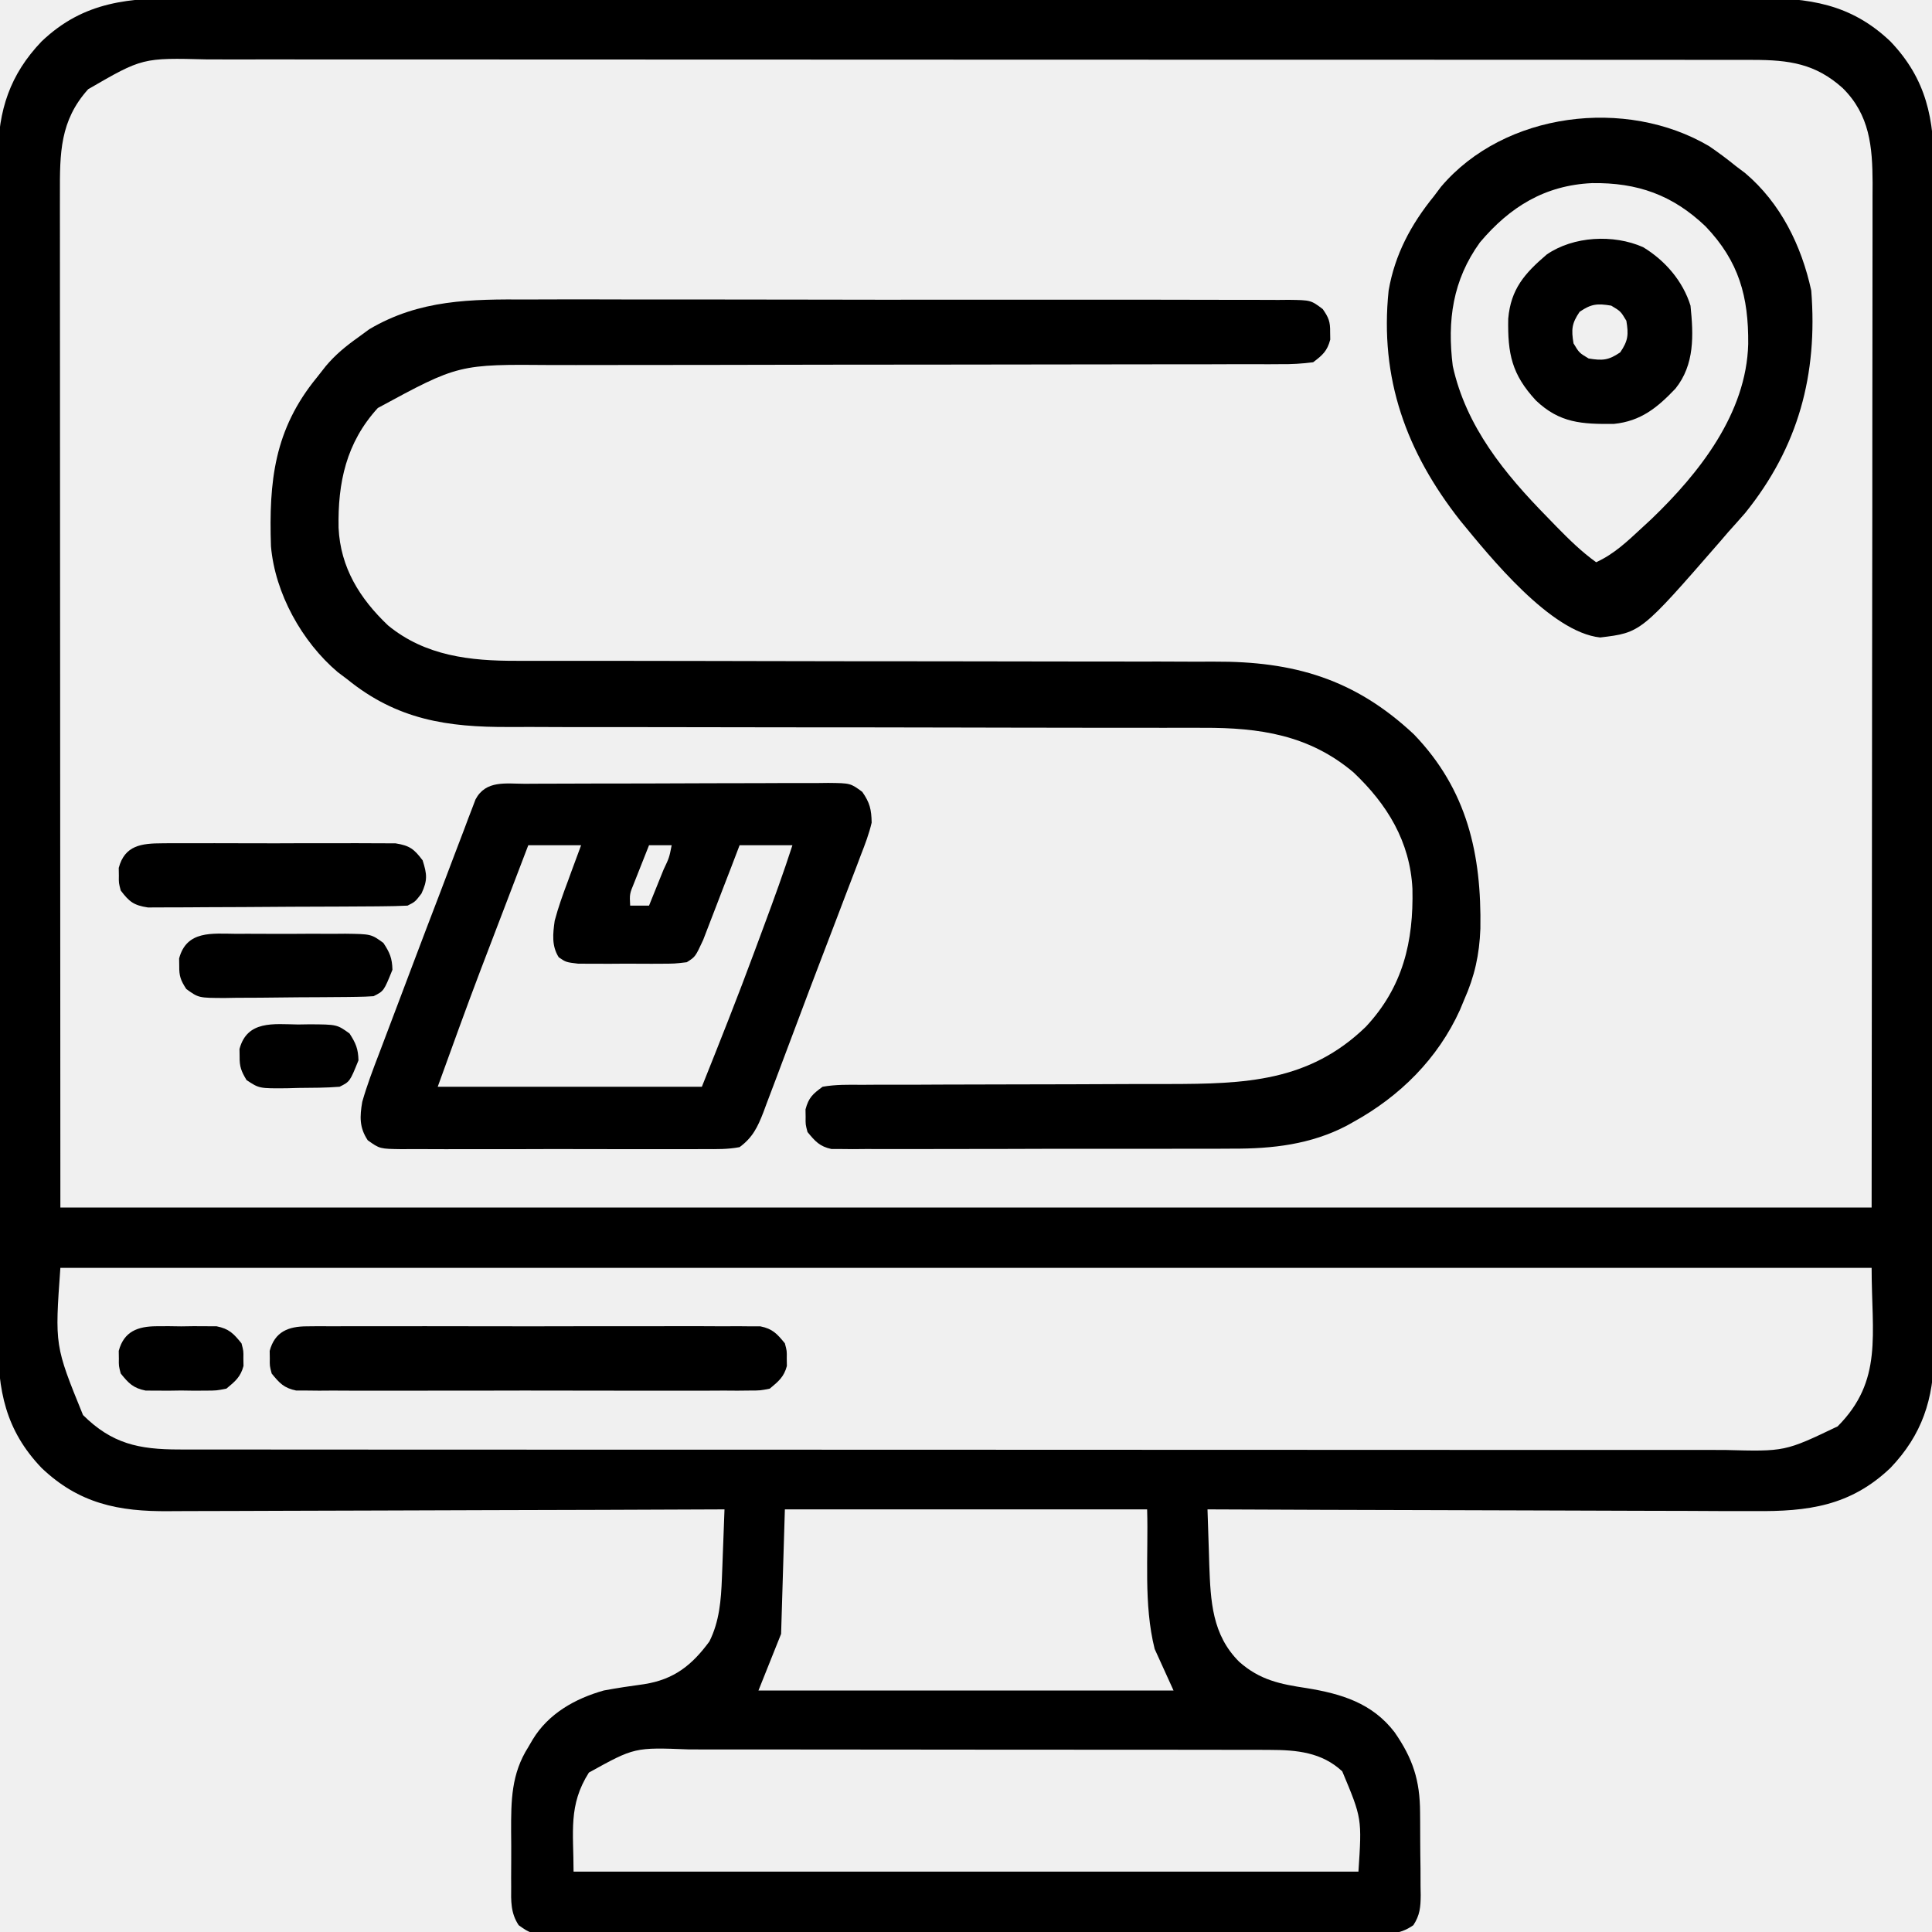
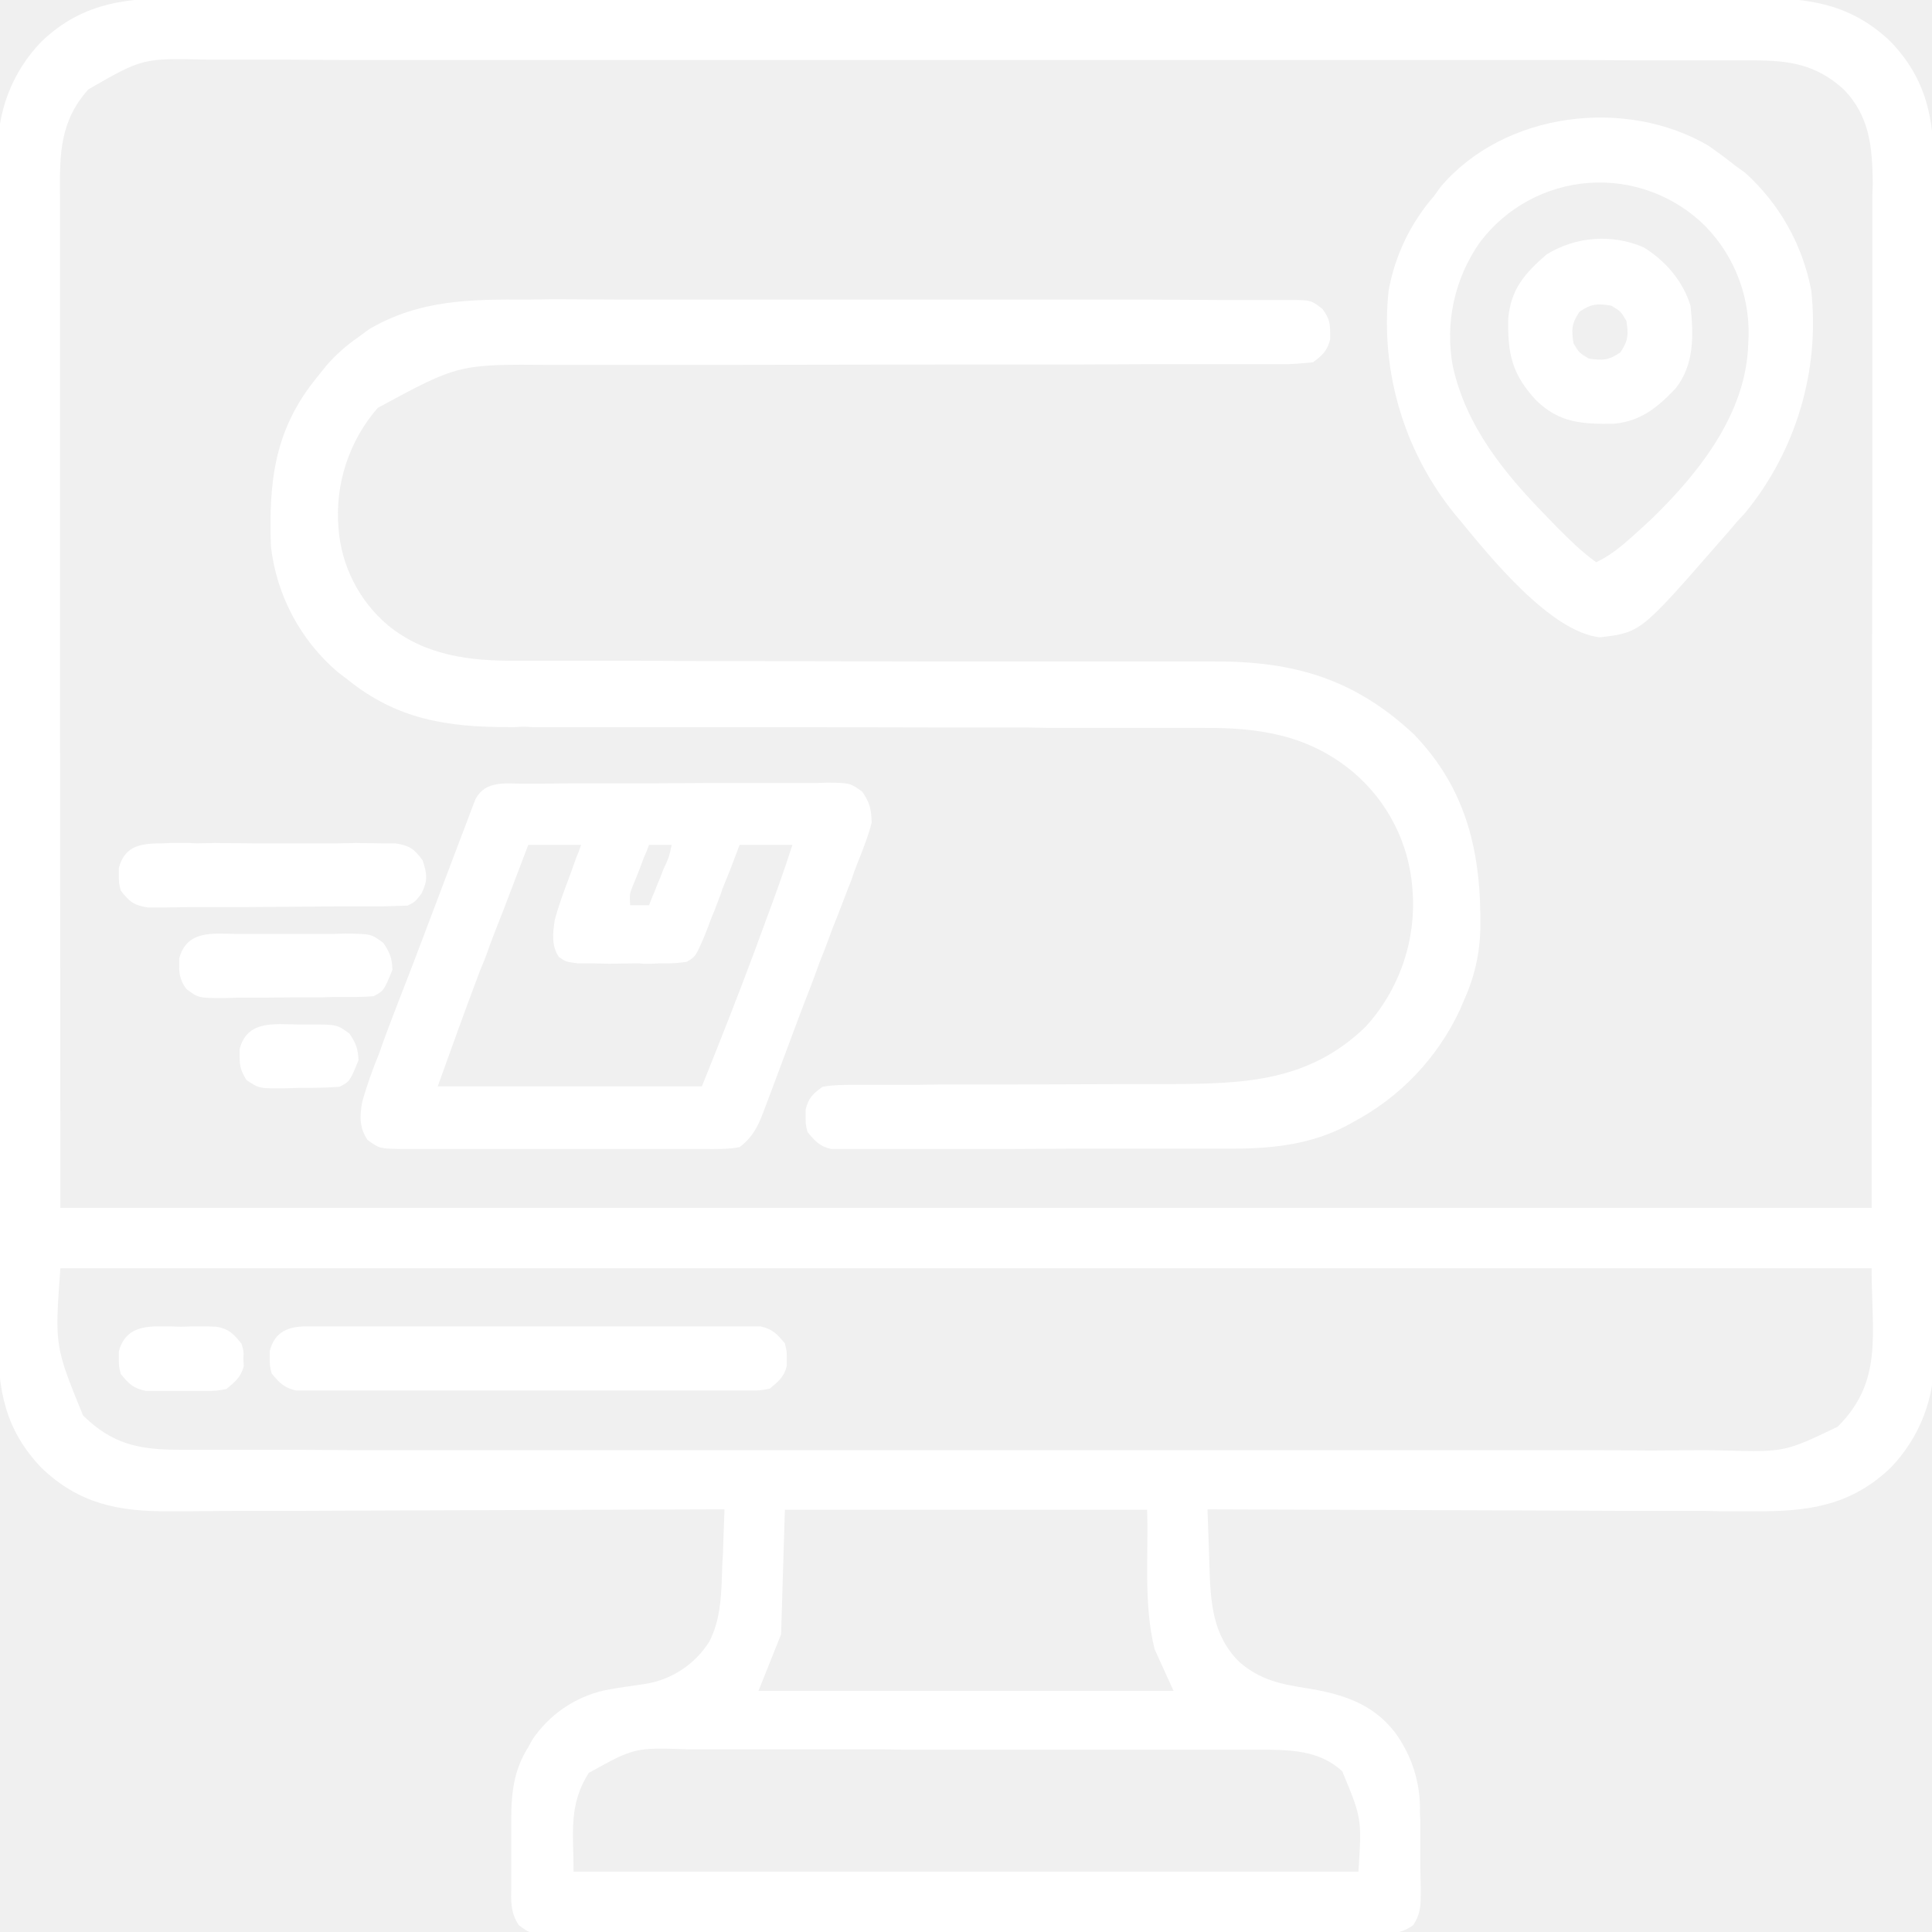
- <svg xmlns="http://www.w3.org/2000/svg" viewBox="0 0 512 512">
-   <path d="M49.333-.508c1.857-.005 3.715-.01 5.573-.019 5.085-.016 10.17-.008 15.254.004 5.491.01 10.983-.005 16.474-.016a11802 11802 0 0 1 32.25-.002c8.738.009 17.475.01 26.213.006l3.77-.002 7.584-.004c23.02-.011 46.04 0 69.06.021 21 .02 42.002.018 63.003-.001a49610.899 49610.899 0 0 1 82.143-.012c8.726.003 17.452-.003 26.178-.012 10.636-.011 21.272-.008 31.908.013 5.425.01 10.85.015 16.275.001 4.97-.012 9.938-.005 14.907.016 1.795.005 3.59.002 5.384-.007C479.3-.592 490.495.972 501 11c9.559 10.013 11.602 20.58 11.508 34.08a1498.081 1498.081 0 0 1 .015 15.61c-.01 4.118.005 8.236.016 12.353.018 8.055.014 16.11.002 24.164a9603.975 9603.975 0 0 0-.004 22.474l.004 5.69c.011 17.766-.002 35.533-.023 53.3a19332.8 19332.8 0 0 0 .003 45.694 27906.298 27906.298 0 0 1 .014 58.782l-.002 2.817c-.003 6.538.003 13.075.012 19.613.011 7.972.008 15.943-.013 23.915-.01 4.064-.015 8.128-.001 12.192.012 3.726.005 7.451-.016 11.177-.007 1.975.006 3.95.02 5.924C512.43 370.8 509.377 380.225 501 389c-10.602 10.121-21.9 11.596-36.028 11.454a1881.686 1881.686 0 0 1-17.598-.049c-4.483-.025-8.966-.027-13.449-.032-8.475-.012-16.95-.045-25.424-.085-9.654-.045-19.308-.067-28.963-.087-19.846-.041-39.692-.112-59.538-.201.111 3.813.241 7.625.375 11.437l.094 3.24c.353 9.64.74 18.58 7.949 25.73 5.474 4.84 10.847 5.907 17.895 6.968 9.159 1.502 17.326 3.937 23.253 11.668 4.835 6.955 6.744 12.748 6.77 21.277l.02 2.367c.01 1.642.015 3.285.015 4.927.004 2.51.04 5.02.078 7.53.006 1.6.01 3.201.012 4.801l.043 2.267c-.027 3.149-.2 5.328-1.956 7.985-3.818 2.701-7.236 2.357-11.81 2.31l-2.872.02c-3.185.016-6.369.003-9.553-.01a3725.566 3725.566 0 0 1-25.434.02c-6.48-.01-12.959 0-19.438.006-11.579.008-23.158-.005-34.737-.025-10.5-.018-21-.015-31.5.003-12.192.022-24.383.03-36.575.018a6430.44 6430.44 0 0 0-19.363.006c-6.067.012-12.134.004-18.202-.02-2.23-.005-4.46-.003-6.69.006-3.038.01-6.075-.003-9.112-.023l-2.692.027c-5.923-.076-5.923-.076-9.117-2.34-2.147-3.243-2.025-6.384-1.984-10.144l-.012-2.34c-.003-1.633.005-3.266.022-4.9.02-2.473 0-4.944-.026-7.418-.014-8.187.016-15.265 4.547-22.393l1.146-1.963c4.175-6.915 11.248-10.886 18.854-13.037 3.557-.669 7.137-1.188 10.723-1.68 7.886-1.241 12.631-4.997 17.277-11.32 2.655-5.31 3.096-10.971 3.316-16.836l.127-3.223.12-3.316.13-3.387c.106-2.746.208-5.492.307-8.238l-2.484.011c-19.974.089-39.947.155-59.921.196-9.66.02-19.32.049-28.979.095-8.422.04-16.844.065-25.267.074-4.456.006-8.913.018-13.37.047-4.201.027-8.402.035-12.604.03-1.536 0-3.071.008-4.606.024C31.404 400.605 20.904 398.455 11 389 1.441 378.987-.602 368.42-.508 354.92a1498.082 1498.082 0 0 1-.015-15.61c.01-4.118-.005-8.236-.016-12.353a6628.96 6628.96 0 0 1-.002-24.164c.009-6.549.01-13.097.006-19.646l-.002-2.828-.004-5.69c-.011-17.766.002-35.533.023-53.3a19332.8 19332.8 0 0 0-.003-45.694 27906.298 27906.298 0 0 1-.014-58.782l.002-2.817a9961.19 9961.19 0 0 0-.012-19.613c-.011-7.972-.008-15.943.013-23.915.01-4.064.015-8.128.001-12.192-.012-3.726-.005-7.451.016-11.177.007-1.975-.006-3.95-.02-5.924C-.43 29.2 2.623 19.775 11 11 22.293.22 34.467-.588 49.333-.508ZM23.37 23.641c-7.5 8.314-7.52 16.953-7.491 27.71l-.003 3.472c-.001 3.178.002 6.356.007 9.533.004 3.48.003 6.96.002 10.44 0 6.755.004 13.508.01 20.262.008 7.813.009 15.626.01 23.44.005 20.625.019 41.251.032 61.877L16 320h480l.125-139.438.055-44.048c.007-13.016.007-13.016.01-26.031.003-5.803.01-11.606.021-17.409.013-6.694.019-13.388.016-20.082-.001-3.424 0-6.847.011-10.27.01-3.67.008-7.34.003-11.01l.017-3.22c-.038-9.623-.753-18.026-7.899-25.12-7.222-6.517-14.23-7.495-23.819-7.5l-2.223-.006c-2.46-.005-4.919-.002-7.378 0l-5.342-.007c-4.895-.006-9.79-.006-14.684-.004-5.278 0-10.557-.006-15.835-.01-10.341-.009-20.683-.011-31.024-.012-8.405 0-16.81-.003-25.215-.006-23.825-.009-47.65-.013-71.475-.012h-7.79a89898 89898 0 0 1-62.544-.023c-21.402-.015-42.803-.022-64.205-.02-12.017 0-24.035-.003-36.052-.014-10.231-.01-20.463-.011-30.694-.005-5.22.004-10.44.004-15.66-.005-4.78-.008-9.56-.006-14.34.002-1.728.002-3.457 0-5.185-.005-17.141-.438-17.141-.438-31.523 7.896ZM16 336c-1.484 20.625-1.484 20.625 6 39 7.65 7.595 14.773 9.123 25.46 9.129l2.223.005c2.46.005 4.919.002 7.378 0l5.342.007c4.895.006 9.79.006 14.684.004 5.278 0 10.557.006 15.835.01 10.341.009 20.683.011 31.024.012 8.405 0 16.81.003 25.215.006 23.825.009 47.65.013 71.475.012h7.79a89898 89898 0 0 1 62.544.023c21.402.015 42.803.022 64.205.02 12.017 0 24.035.003 36.052.014 10.231.01 20.463.011 30.694.005 5.22-.004 10.44-.004 15.66.005 4.78.008 9.56.006 14.34-.002 1.728-.002 3.457 0 5.185.005 15.913.433 15.913.433 29.894-6.255 12.058-12.144 9-24.261 9-42H16Zm192 64-1 33-6 15h110l-5-11c-2.996-11.983-1.626-24.654-2-37h-96Zm-51.937 69.75C150.57 478.404 152 485.44 152 496h208c.93-14.116.93-14.116-4.29-26.578-5.43-5.054-12.066-5.671-19.173-5.683l-2.177-.011c-2.39-.01-4.779-.007-7.168-.003l-5.161-.015c-4.662-.014-9.323-.014-13.984-.012-3.896.001-7.793-.003-11.69-.008-9.195-.011-18.39-.012-27.586-.006-9.474.006-18.948-.006-28.423-.027a9046.92 9046.92 0 0 0-24.436-.02c-4.86.001-9.72-.001-14.58-.015-4.572-.013-9.144-.01-13.715.002-1.674.002-3.347 0-5.02-.009-14.435-.562-14.435-.562-26.534 6.135Z" />
-   <path d="M139.844 79.369c2.272-.005 4.544-.013 6.815-.022 6.126-.018 12.25-.005 18.376.014 6.421.017 12.843.008 19.265.003 10.768-.005 21.537.011 32.306.04a8309 8309 0 0 0 33.222.02c13.374-.019 26.748-.017 40.123.002 5.101.007 10.203.006 15.304-.002 5.996-.007 11.992.005 17.988.032 2.203.007 4.406.007 6.608 0 3-.009 6 .007 9 .03l2.657-.026c5.881.081 5.881.081 9.03 2.447 1.582 2.265 2.005 3.36 1.962 6.093l.031 2c-.808 3.043-2.017 4.093-4.531 6a60.464 60.464 0 0 1-8.752.506l-2.707.018c-3 .016-6 .003-9-.01-2.149.006-4.297.013-6.446.022-4.631.015-9.263.018-13.894.011-7.33-.01-14.66.007-21.989.028-11.602.03-23.204.042-34.806.045-20.75.007-41.502.036-62.252.085-7.28.017-14.558.022-21.838.019-4.54 0-9.082.007-13.624.017-2.097.002-4.195.002-6.293-.003-24.857-.22-24.857-.22-46.274 11.387-8.39 9.192-10.626 19.798-10.398 31.758.487 10.524 5.612 18.744 13.117 25.867 9.869 8.09 21.751 9.412 34.059 9.375l2.61.004c2.867.003 5.735 0 8.602-.003l6.192.006c4.437.004 8.874.006 13.311.006 7.029.001 14.057.014 21.086.03l3.6.007 7.29.016c16.354.035 32.708.062 49.062.06a9689.69 9689.69 0 0 1 33.129.05c5.836.019 11.67.028 17.506.016 5.497-.012 10.992 0 16.489.03 2.005.006 4.011.004 6.017-.007 21.005-.107 37.216 4.552 52.922 19.289 14.157 14.714 17.914 31.811 17.597 51.484-.26 6.87-1.503 12.57-4.316 18.887l-1.098 2.645c-5.853 12.916-15.913 22.888-28.214 29.668l-1.757.986c-9.55 4.997-19.71 6.15-30.337 6.105l-3.562.02c-3.844.019-7.688.015-11.532.01l-6.02.01c-6.287.015-12.575.013-18.862.002-6.479-.011-12.956.003-19.435.03a3334.6 3334.6 0 0 1-16.742.022c-3.325-.003-6.65.001-9.976.017-3.698.014-7.396.004-11.094-.013l-3.328.029-3.05-.03h-2.645c-3.13-.668-4.345-2.064-6.348-4.501-.531-2-.531-2-.5-4l-.031-2c.827-3.115 1.904-4.083 4.531-6 3.442-.612 6.858-.543 10.345-.514l3.19-.022c3.487-.02 6.974-.01 10.461-.003 2.43-.01 4.859-.022 7.288-.036 6.408-.032 12.816-.043 19.225-.047 10.224-.008 20.449-.044 30.673-.092 3.56-.012 7.118-.012 10.677-.01 19.985-.034 36.987-.546 52.082-15.155 9.855-10.536 12.689-22.579 12.368-36.601-.628-12.485-6.687-22.387-15.621-30.832-11.764-9.937-24.917-11.859-39.8-11.813l-2.605-.004c-2.85-.003-5.7 0-8.55.003l-6.167-.006c-4.414-.004-8.827-.006-13.241-.006a9774.85 9774.85 0 0 1-20.972-.03l-3.583-.007-7.252-.016c-16.263-.035-32.525-.062-48.787-.06a9587.96 9587.96 0 0 1-32.96-.05c-5.805-.019-11.61-.028-17.414-.016-5.465.012-10.928 0-16.393-.03a672.86 672.86 0 0 0-5.984.007c-16.466.084-29.77-1.924-42.98-12.66l-2.492-1.875c-9.48-8.033-16.623-20.871-17.7-33.36-.57-17.204.852-30.953 12.192-44.765l2.352-2.992c2.529-3.01 5.31-5.286 8.523-7.57l2.992-2.192c13.366-7.896 26.916-7.964 41.977-7.877Z" />
-   <path d="m139.09 207.71 2.819-.02c3.081-.02 6.162-.024 9.243-.026l6.416-.02c4.485-.012 8.97-.016 13.454-.015 5.752 0 11.503-.027 17.254-.061 4.418-.022 8.835-.026 13.252-.025 2.12-.003 4.241-.012 6.362-.027 2.964-.02 5.927-.014 8.891-.002l2.662-.034c5.937.062 5.937.062 9.075 2.38 1.997 2.883 2.407 4.615 2.482 8.14-.69 2.983-1.76 5.774-2.875 8.621l-.958 2.549a1138.626 1138.626 0 0 1-3.167 8.267c-.729 1.914-1.456 3.828-2.183 5.743a3415.548 3415.548 0 0 1-4.538 11.867 1803.148 1803.148 0 0 0-5.505 14.551c-1.346 3.595-2.7 7.186-4.057 10.776-.642 1.702-1.28 3.405-1.916 5.11-.887 2.372-1.787 4.74-2.692 7.106l-.778 2.109c-1.543 3.99-2.87 6.754-6.331 9.301-3.065.597-6.089.546-9.203.518l-2.82.02a911.9 911.9 0 0 1-9.227-.007l-6.411.012c-4.48.006-8.958-.003-13.437-.022-5.743-.022-11.486-.01-17.23.015-4.413.014-8.826.01-13.239 0-2.118-.003-4.236 0-6.354.01-2.959.01-5.917-.006-8.876-.028l-2.657.024c-5.903-.082-5.903-.082-9.088-2.359-2.263-3.388-2.119-6.316-1.458-10.183 1.252-4.39 2.857-8.62 4.496-12.879a1827.144 1827.144 0 0 1 5.178-13.68c1.248-3.275 2.48-6.557 3.715-9.837 2.388-6.341 4.804-12.67 7.231-18.996 1.346-3.52 2.677-7.043 4.005-10.568l2.41-6.317 1.09-2.918 1.02-2.649.872-2.3c2.733-5.158 8.037-4.152 13.073-4.147ZM140 224a22395.34 22395.34 0 0 0-6.396 16.736l-2.165 5.66a8956.389 8956.389 0 0 0-3.158 8.268l-.935 2.44C123.439 267.359 119.752 277.683 116 288h70c4.785-11.962 9.533-23.888 13.993-35.968.834-2.26 1.673-4.518 2.513-6.776 2.614-7.049 5.184-14.1 7.494-21.256h-14c-.76 1.986-1.519 3.973-2.3 6.02l-2.235 5.778a995.767 995.767 0 0 0-1.539 4.013 969.95 969.95 0 0 1-2.227 5.771l-1.349 3.507c-2.076 4.476-2.076 4.476-4.35 5.911-3.23.388-3.23.388-7.188.398l-2.117.01a466.85 466.85 0 0 1-4.428-.017c-2.26-.016-4.516 0-6.775.02-1.435-.003-2.87-.007-4.305-.013l-3.957-.01C150 255 150 255 148.076 253.696c-1.933-3.047-1.552-6.266-1.076-9.696.95-3.587 2.194-7.03 3.5-10.5l1.012-2.781A860.455 860.455 0 0 1 154 224h-14Zm32 0a1312.33 1312.33 0 0 0-2.5 6.312l-1.406 3.551c-1.259 3.055-1.259 3.055-1.094 6.137h5a5199.03 5199.03 0 0 0 3-7.438l.867-2.142c1.483-3.117 1.483-3.117 2.133-6.42h-6ZM452.96 38.75A102.426 102.426 0 0 1 460 44l2.492 1.875C471.894 53.841 477.414 65.097 480 77c1.747 22.225-3.382 41.432-17.5 58.938A376.093 376.093 0 0 1 458 141l-2.18 2.54c-20.97 24.104-20.97 24.104-31.757 25.398C410.926 167.544 394.935 147.656 387 138c-14.33-18.195-21.42-37.746-19-61 1.647-9.54 5.925-17.526 12-25l1.875-2.492c16.836-19.869 49.073-23.768 71.086-10.758Zm-60.772 25.5C384.971 74.251 383.495 84.976 385 97c3.517 16.062 13.766 28.556 25 40l2.559 2.64c3.333 3.394 6.57 6.58 10.441 9.36 4.763-2.188 8.185-5.46 12-9l2.613-2.414c12.726-12.204 25.207-28.045 25.68-46.424C463.404 78.636 460.867 69.288 452 60c-8.739-8.342-18.063-11.64-30.08-11.47-12.503.56-21.787 6.29-29.733 15.72ZM81.313 351.492l3.263-.034 3.565.024 3.765-.02c3.405-.015 6.81-.012 10.215 0 3.564.01 7.128.001 10.692-.005 5.986-.007 11.971.002 17.957.022 6.918.021 13.837.014 20.756-.008 5.941-.018 11.883-.02 17.824-.01 3.548.006 7.096.007 10.644-.006 3.955-.014 7.91.005 11.865.027l3.565-.024 3.263.034 2.833.005c3.229.655 4.43 1.981 6.48 4.503.531 2 .531 2 .5 4l.031 2c-.773 2.912-2.232 4.093-4.531 6-2.48.503-2.48.503-5.313.508l-3.263.034-3.565-.024-3.765.02c-3.405.015-6.81.012-10.215 0-3.564-.01-7.128-.001-10.692.005-5.986.007-11.971-.002-17.957-.022a3279.26 3279.26 0 0 0-20.756.008c-5.941.018-11.883.02-17.824.01-3.548-.006-7.096-.007-10.644.006-3.955.014-7.91-.005-11.865-.027l-3.565.024-3.263-.034-2.833-.005c-3.229-.655-4.43-1.981-6.48-4.503-.531-2-.531-2-.5-4l-.031-2c1.353-5.094 4.973-6.5 9.844-6.508Z" />
-   <path d="M435.438 65.5c5.824 3.52 10.544 8.99 12.562 15.5.805 7.836 1.125 15.62-4 22-4.804 5.045-9.162 8.606-16.27 9.336-8.516.094-14.406-.218-20.695-6.207-6.382-6.904-7.515-12.33-7.34-21.684.696-7.862 4.353-11.995 10.207-17 7.065-4.867 17.692-5.421 25.536-1.945Zm-16.813 17.125c-2.112 3.087-2.237 4.703-1.625 8.375 1.5 2.5 1.5 2.5 4 4 3.672.612 5.288.487 8.375-1.625 2.112-3.087 2.237-4.703 1.625-8.375-1.5-2.5-1.5-2.5-4-4-3.672-.612-5.288-.487-8.375 1.625ZM43 223.482l2.11-.02a508.72 508.72 0 0 1 6.89.007l4.797-.012c3.349-.006 6.698.003 10.047.022 4.29.022 8.58.01 12.872-.015 3.301-.014 6.602-.01 9.903 0 1.582.003 3.164 0 4.746-.01 2.212-.01 4.423.006 6.635.028l3.813.01c3.762.6 4.921 1.502 7.187 4.508 1.176 3.685 1.335 5.283-.313 8.812C110 239 110 239 108 240c-2.256.113-4.515.16-6.773.177l-2.11.02c-2.307.02-4.614.031-6.922.041l-2.386.013c-4.167.02-8.335.035-12.502.044-4.307.011-8.613.046-12.92.085-3.309.026-6.618.035-9.928.038-1.588.005-3.176.017-4.763.035-2.222.025-4.442.024-6.664.017l-3.831.018c-3.762-.574-4.928-1.499-7.201-4.488-.531-2-.531-2-.5-4l-.031-2c1.591-5.99 6.036-6.504 11.531-6.518Zm19.531 23.987 3.116-.012c2.172-.003 4.344.005 6.516.022 3.325.02 6.648 0 9.974-.026 2.11.003 4.221.008 6.332.016l3.015-.025c6.878.094 6.878.094 10.116 2.44 1.69 2.553 2.327 4.04 2.4 7.116-2.277 5.639-2.277 5.639-5 7-1.49.11-2.984.159-4.478.177l-2.812.039-3.046.022-3.124.025c-2.184.014-4.368.024-6.552.032-3.343.017-6.684.061-10.027.105-2.12.01-4.24.019-6.36.026l-3.033.053c-6.936-.022-6.936-.022-10.197-2.38-1.476-2.26-1.913-3.422-1.871-6.099l-.031-2c1.985-7.474 8.738-6.583 15.062-6.531Zm-21.031 104 3.188-.016L48 351.5l3.313-.047 3.187.016 2.906.013c3.307.66 4.503 1.93 6.594 4.518.531 2 .531 2 .5 4l.031 2c-.775 2.918-2.222 4.093-4.531 6-2.594.518-2.594.518-5.5.531l-3.188.016L48 368.5l-3.313.047-3.187-.016-2.906-.013c-3.307-.66-4.503-1.93-6.594-4.518-.531-2-.531-2-.5-4l-.031-2c1.379-5.19 5.09-6.508 10.031-6.531ZM79 271.5c.998-.015 1.995-.03 3.023-.047 7.268.04 7.268.04 10.606 2.43 1.654 2.554 2.298 4.057 2.371 7.117-2.277 5.639-2.277 5.639-5 7-3.619.293-7.246.278-10.875.313l-3.05.087c-7.376.064-7.376.064-10.74-2.17-1.39-2.32-1.877-3.548-1.835-6.23l-.031-2c2.03-7.645 9.047-6.6 15.531-6.5Z" />
+ <svg xmlns="http://www.w3.org/2000/svg" version="1.2" viewBox="0 0 512 512" width="100" height="100">
+   <style>.a{fill:#fff}</style>
+   <path fill-rule="evenodd" class="a" d="M49.3-.5C34.5-.6 22.3.2 11 11A40.8 40.8 0 0 0-.5 41.2v267.6l-.1 6.1.1 6V354.9C-.6 368.4 1.4 379 11 389c9.9 9.5 20.4 11.6 33.8 11.5h4.6l12.6-.1h13.3l25.3-.1 29-.1 59.9-.2h2.5l-.3 8.2-.1 3.4-.2 3.3-.1 3.3c-.2 5.8-.6 11.5-3.3 16.8a24.6 24.6 0 0 1-17.3 11.3c-3.6.5-7.1 1-10.7 1.7a31.3 31.3 0 0 0-18.9 13l-1.1 2c-4.5 7.1-4.6 14.2-4.5 22.4V500.1c-.1 3.7-.2 6.9 2 10.1 3.1 2.3 3.1 2.3 9.1 2.3H331.2q3.2.1 6.4 0H362.7c4.6.1 8 .4 11.8-2.3 1.8-2.7 2-4.8 2-8v-2.3l-.1-4.8v-12.4l-.1-2.4a34 34 0 0 0-6.7-21.3c-6-7.7-14.1-10.1-23.3-11.6-7-1.1-12.4-2.2-17.9-7-7.2-7.1-7.6-16.1-7.9-25.7l-.1-3.3-.4-11.4 59.5.2 29 .1 25.4.1h17.9l4.4.1h8.8c14.1.1 25.4-1.4 36-11.5a40.8 40.8 0 0 0 11.5-30.2V45.1c.1-13.5-1.9-24.1-11.5-34.1C490.5 1 479.3-.6 465.3-.5H110.8l-8-.1-8.1.1H49.3zm106.8 470.3c12.1-6.7 12.1-6.7 26.5-6.2h51.6l6.1.1h96.2c7.1.1 13.8.7 19.2 5.7 5.2 12.5 5.2 12.5 4.3 26.6H152c0-10.6-1.4-17.6 4.1-26.3zM16 336.1h480c0 17.7 3.1 29.9-9 42-14 6.7-14 6.7-29.9 6.3l-5.2-.1-14.3.1-15.7-.1h-329l-15.8-.1H47.5c-10.7 0-17.8-1.5-25.5-9.1-7.5-18.4-7.5-18.4-6-39zm7.4-312.4c14.4-8.3 14.4-8.3 31.5-7.9h19.5l15.7.1h329l15.8.1H464.5c9.6 0 16.6 1 23.9 7.5 7.1 7.1 7.8 15.5 7.9 25.1l-.1 3.2V136.6l-.1 44.1-.1 139.4H16l-.1-139.6v-129c-.1-10.8 0-19.4 7.5-27.8zM208 400.1h96c.4 12.3-1 25 2 37l5 11H201l6-15z" />
+   <path class="a" d="m139.8 79.4 6.9-.1 18.3.1H305.3l17.9.1h18.3c5.9 0 5.9 0 9 2.4 1.6 2.3 2 3.4 2 6.1v2c-.8 3-2 4.1-4.5 6l-2.2.2-2.2.2-2.2.1h-34.2l-22 .1h-34.8l-62.2.1h-41.8c-24.9-.2-24.9-.2-46.3 11.4a43 43 0 0 0-10.4 31.8 37.3 37.3 0 0 0 13.1 25.8c9.9 8.1 21.8 9.5 34.1 9.4h30.7l21.1.1h10.9l49.1.1h73.1c21-.1 37.2 4.6 52.9 19.3 14.2 14.7 17.9 31.8 17.6 51.5A47.4 47.4 0 0 1 388 265l-1.1 2.6a64.4 64.4 0 0 1-28.2 29.7l-1.8 1c-9.5 5-19.7 6.1-30.3 6.1h-40l-19.4.1H220.3c-3.1-.7-4.3-2.1-6.3-4.5-.5-2-.5-2-.5-4v-2c.8-3.1 1.9-4.1 4.5-6 3.4-.6 6.9-.5 10.3-.5H242l7.3-.1h19.2l30.7-.1h10.7c19.9-.1 36.9-.6 52-15.2a48.2 48.2 0 0 0 12.4-36.6 44.7 44.7 0 0 0-15.6-30.8c-11.8-9.9-24.9-11.9-39.8-11.8H277.8l-5.2-.1h-16.1l-48.8-.1H141l-1.5-.1H138l-1.5.1H135c-16.5 0-29.8-2-43-12.7l-2.5-1.9a51.5 51.5 0 0 1-17.7-33.3c-.6-17.2.9-31 12.2-44.8l2.4-3a44 44 0 0 1 8.5-7.6l3-2.2c13.3-7.8 26.9-7.9 41.9-7.8z" />
+   <path fill-rule="evenodd" class="a" d="M81.3 351.5c-4.9 0-8.5 1.4-9.8 6.5v2c0 2 0 2 .5 4 2.1 2.5 3.3 3.8 6.5 4.5h120.2c2.8 0 2.8 0 5.3-.5 2.3-1.9 3.8-3.1 4.5-6v-2c0-2 0-2-.5-4-2.1-2.5-3.3-3.8-6.5-4.5H84.6zM452.9 38.7c-22-13-54.2-9.1-71.1 10.8L380 52a52.1 52.1 0 0 0-12 25 80.5 80.5 0 0 0 19 61c7.9 9.6 23.9 29.5 37 30.9 10.8-1.3 10.8-1.3 31.8-25.4l2.2-2.5 1.1-1.3 1.1-1.3 1.1-1.2 1.2-1.3A79.4 79.4 0 0 0 480 77a55.9 55.9 0 0 0-17.5-31.2L460 44l-1.8-1.4-1.7-1.3-1.8-1.3-1.8-1.3zm-60.7 25.5A39.7 39.7 0 0 1 452 60a40.4 40.4 0 0 1 11.3 31.1c-.5 18.4-13 34.2-25.7 46.5L435 140c-3.9 3.5-7.3 6.8-12 9-3.9-2.8-7.1-6-10.5-9.4L410 137c-11.3-11.5-21.5-24-25-40a43.3 43.3 0 0 1 7.2-32.8zM139.1 207.7c-5.1 0-10.4-1-13.1 4.1l-.9 2.3-1 2.7-1.1 2.9-2.4 6.3-4 10.6-7.2 19-3.8 9.8-1.3 3.4-1.3 3.4-1.3 3.5-1.2 3.4c-1.7 4.2-3.3 8.5-4.5 12.9-.7 3.8-.8 6.8 1.4 10.1 3.2 2.3 3.2 2.3 9.1 2.4h80.3c3.1 0 6.1.1 9.2-.5 3.4-2.6 4.8-5.3 6.3-9.3l.8-2.1 2.7-7.2 1.9-5.1 4-10.7 1.4-3.7 1.4-3.6 1.4-3.7 1.3-3.6 1.2-3 1.1-2.9 1.1-3 1.2-3 2.2-5.7.8-2.1.8-2 .7-2.1.8-2.1 1-2.5c1.1-2.9 2.2-5.7 2.9-8.6-.1-3.6-.5-5.3-2.5-8.2-3.2-2.3-3.2-2.3-9.1-2.4l-2.7.1h-28.5l-17.2.1h-19.9l-9.2.1zm.9 16.2h14l-.6 1.7-.7 1.7-.6 1.7-.6 1.7-1 2.7c-1.3 3.5-2.6 7-3.5 10.5-.5 3.5-.9 6.7 1.1 9.7 1.9 1.3 1.9 1.3 5.1 1.7h4l4.3.1 6.7-.1h1.2l1.1.1h2.2l2.1-.1c4 0 4 0 7.2-.4 2.3-1.4 2.3-1.4 4.3-5.9l1.4-3.5.5-1.4.6-1.5.6-1.4.5-1.4.4-1 .4-1.1.4-1 .3-1 2.3-5.7 2.3-6.1h14c-2.3 7.2-4.9 14.3-7.5 21.3L200 252c-4.5 12.1-9.2 24-14 35.9h-70c3.7-10.3 7.4-20.6 11.3-30.9l1-2.4.8-2.1.7-2 .8-2.1.8-2.1 2.2-5.6 1.6-4.2 1.6-4.2 1.6-4.2 1.6-4.2zm32 0h6c-.7 3.3-.7 3.3-2.2 6.5l-.8 2.1-.8 1.9-.7 1.8-.8 1.9-.7 1.8h-5c-.2-3-.2-3 1.1-6.1l1.4-3.5.6-1.6.6-1.6.7-1.6.6-1.6z" />
+   <path fill-rule="evenodd" class="a" d="M79 271.5c-6.5-.1-13.5-1.1-15.5 6.5v2c0 2.7.4 3.9 1.8 6.2 3.4 2.3 3.4 2.3 10.8 2.2l3-.1c3.7 0 7.3 0 10.9-.3 2.7-1.4 2.7-1.4 5-7-.1-3.1-.7-4.6-2.4-7.1-3.3-2.4-3.3-2.4-10.6-2.4h-3zm-16.5-24c-6.3-.1-13-1-15 6.5v2a9 9 0 0 0 1.9 6.1c3.2 2.4 3.2 2.4 10.2 2.4l3-.1H69l10-.1h6.5l3.2-.1h5.8q2.3 0 4.5-.2c2.7-1.4 2.7-1.4 5-7-.1-3.1-.7-4.6-2.4-7.1-3.2-2.4-3.2-2.4-10.1-2.5l-3 .1H65.6zm373-182a28 28 0 0 0-25.6 1.9c-5.8 5-9.5 9.2-10.2 17-.2 9.4 1 14.8 7.4 21.7 6.2 6 12.1 6.3 20.6 6.2 7.2-.7 11.5-4.3 16.3-9.3 5.1-6.4 4.8-14.2 4-22-2-6.5-6.7-12-12.5-15.5zm-16.9 17.1c3.1-2.1 4.7-2.2 8.4-1.6 2.5 1.5 2.5 1.5 4 4 .6 3.7.5 5.3-1.6 8.4-3.1 2.1-4.7 2.2-8.4 1.6-2.5-1.5-2.5-1.5-4-4-.6-3.7-.5-5.3 1.6-8.4zM43 223.5c-5.5 0-9.9.5-11.5 6.5v2c0 2 0 2 .5 4 2.3 3 3.5 3.9 7.2 4.5H43l6.7-.1h14.7l12.9-.1 12.5-.1h11.4l6.8-.2c2-1 2-1 3.7-3.2 1.7-3.5 1.5-5.1.3-8.8-2.2-3-3.4-3.9-7.2-4.5H101l-6.6-.1-4.8.1H66.9l-10.1-.1-4.8.1-1.7-.1h-5.2zm-1.5 128c-4.9.1-8.6 1.4-10 6.6v2c0 2 0 2 .5 4 2.1 2.6 3.3 3.8 6.6 4.5H54.5c2.9 0 2.9 0 5.5-.5 2.3-1.9 3.8-3.1 4.6-6l-.1-2c.1-2 .1-2-.5-4-2.1-2.6-3.3-3.9-6.6-4.5l-2.9-.1h-3.2l-3.3.1-3.3-.1z" />
</svg>
